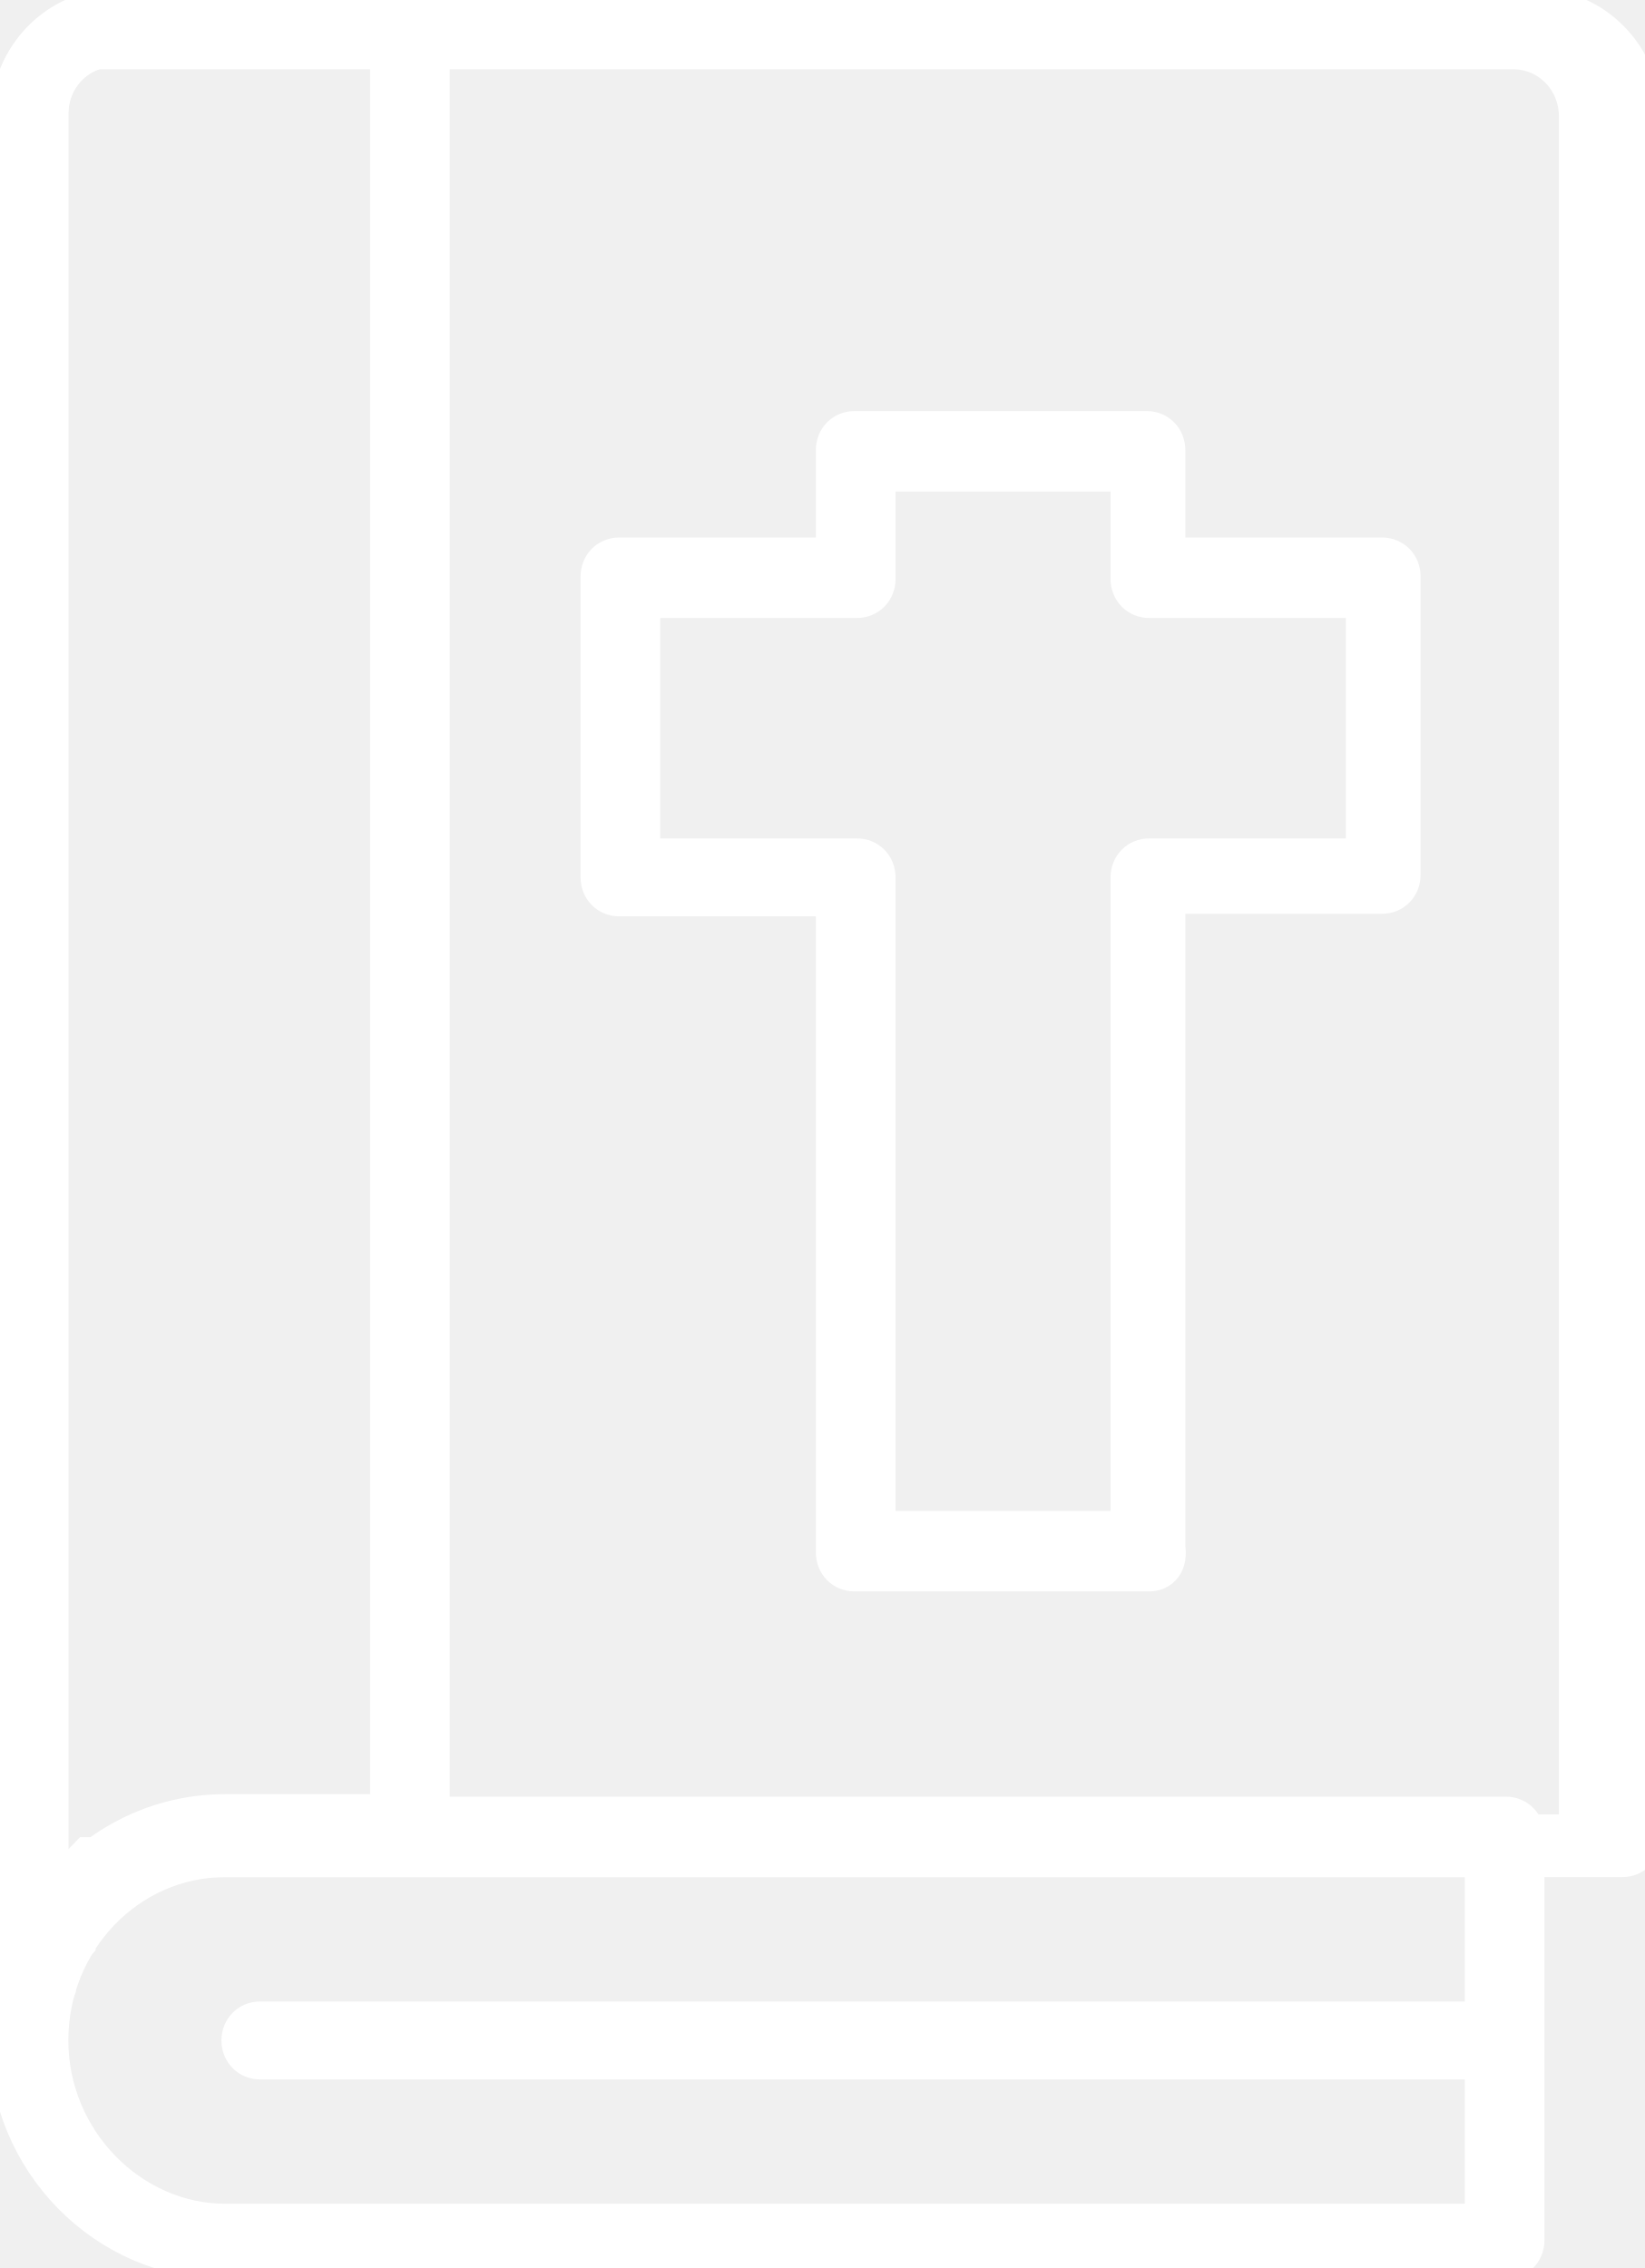
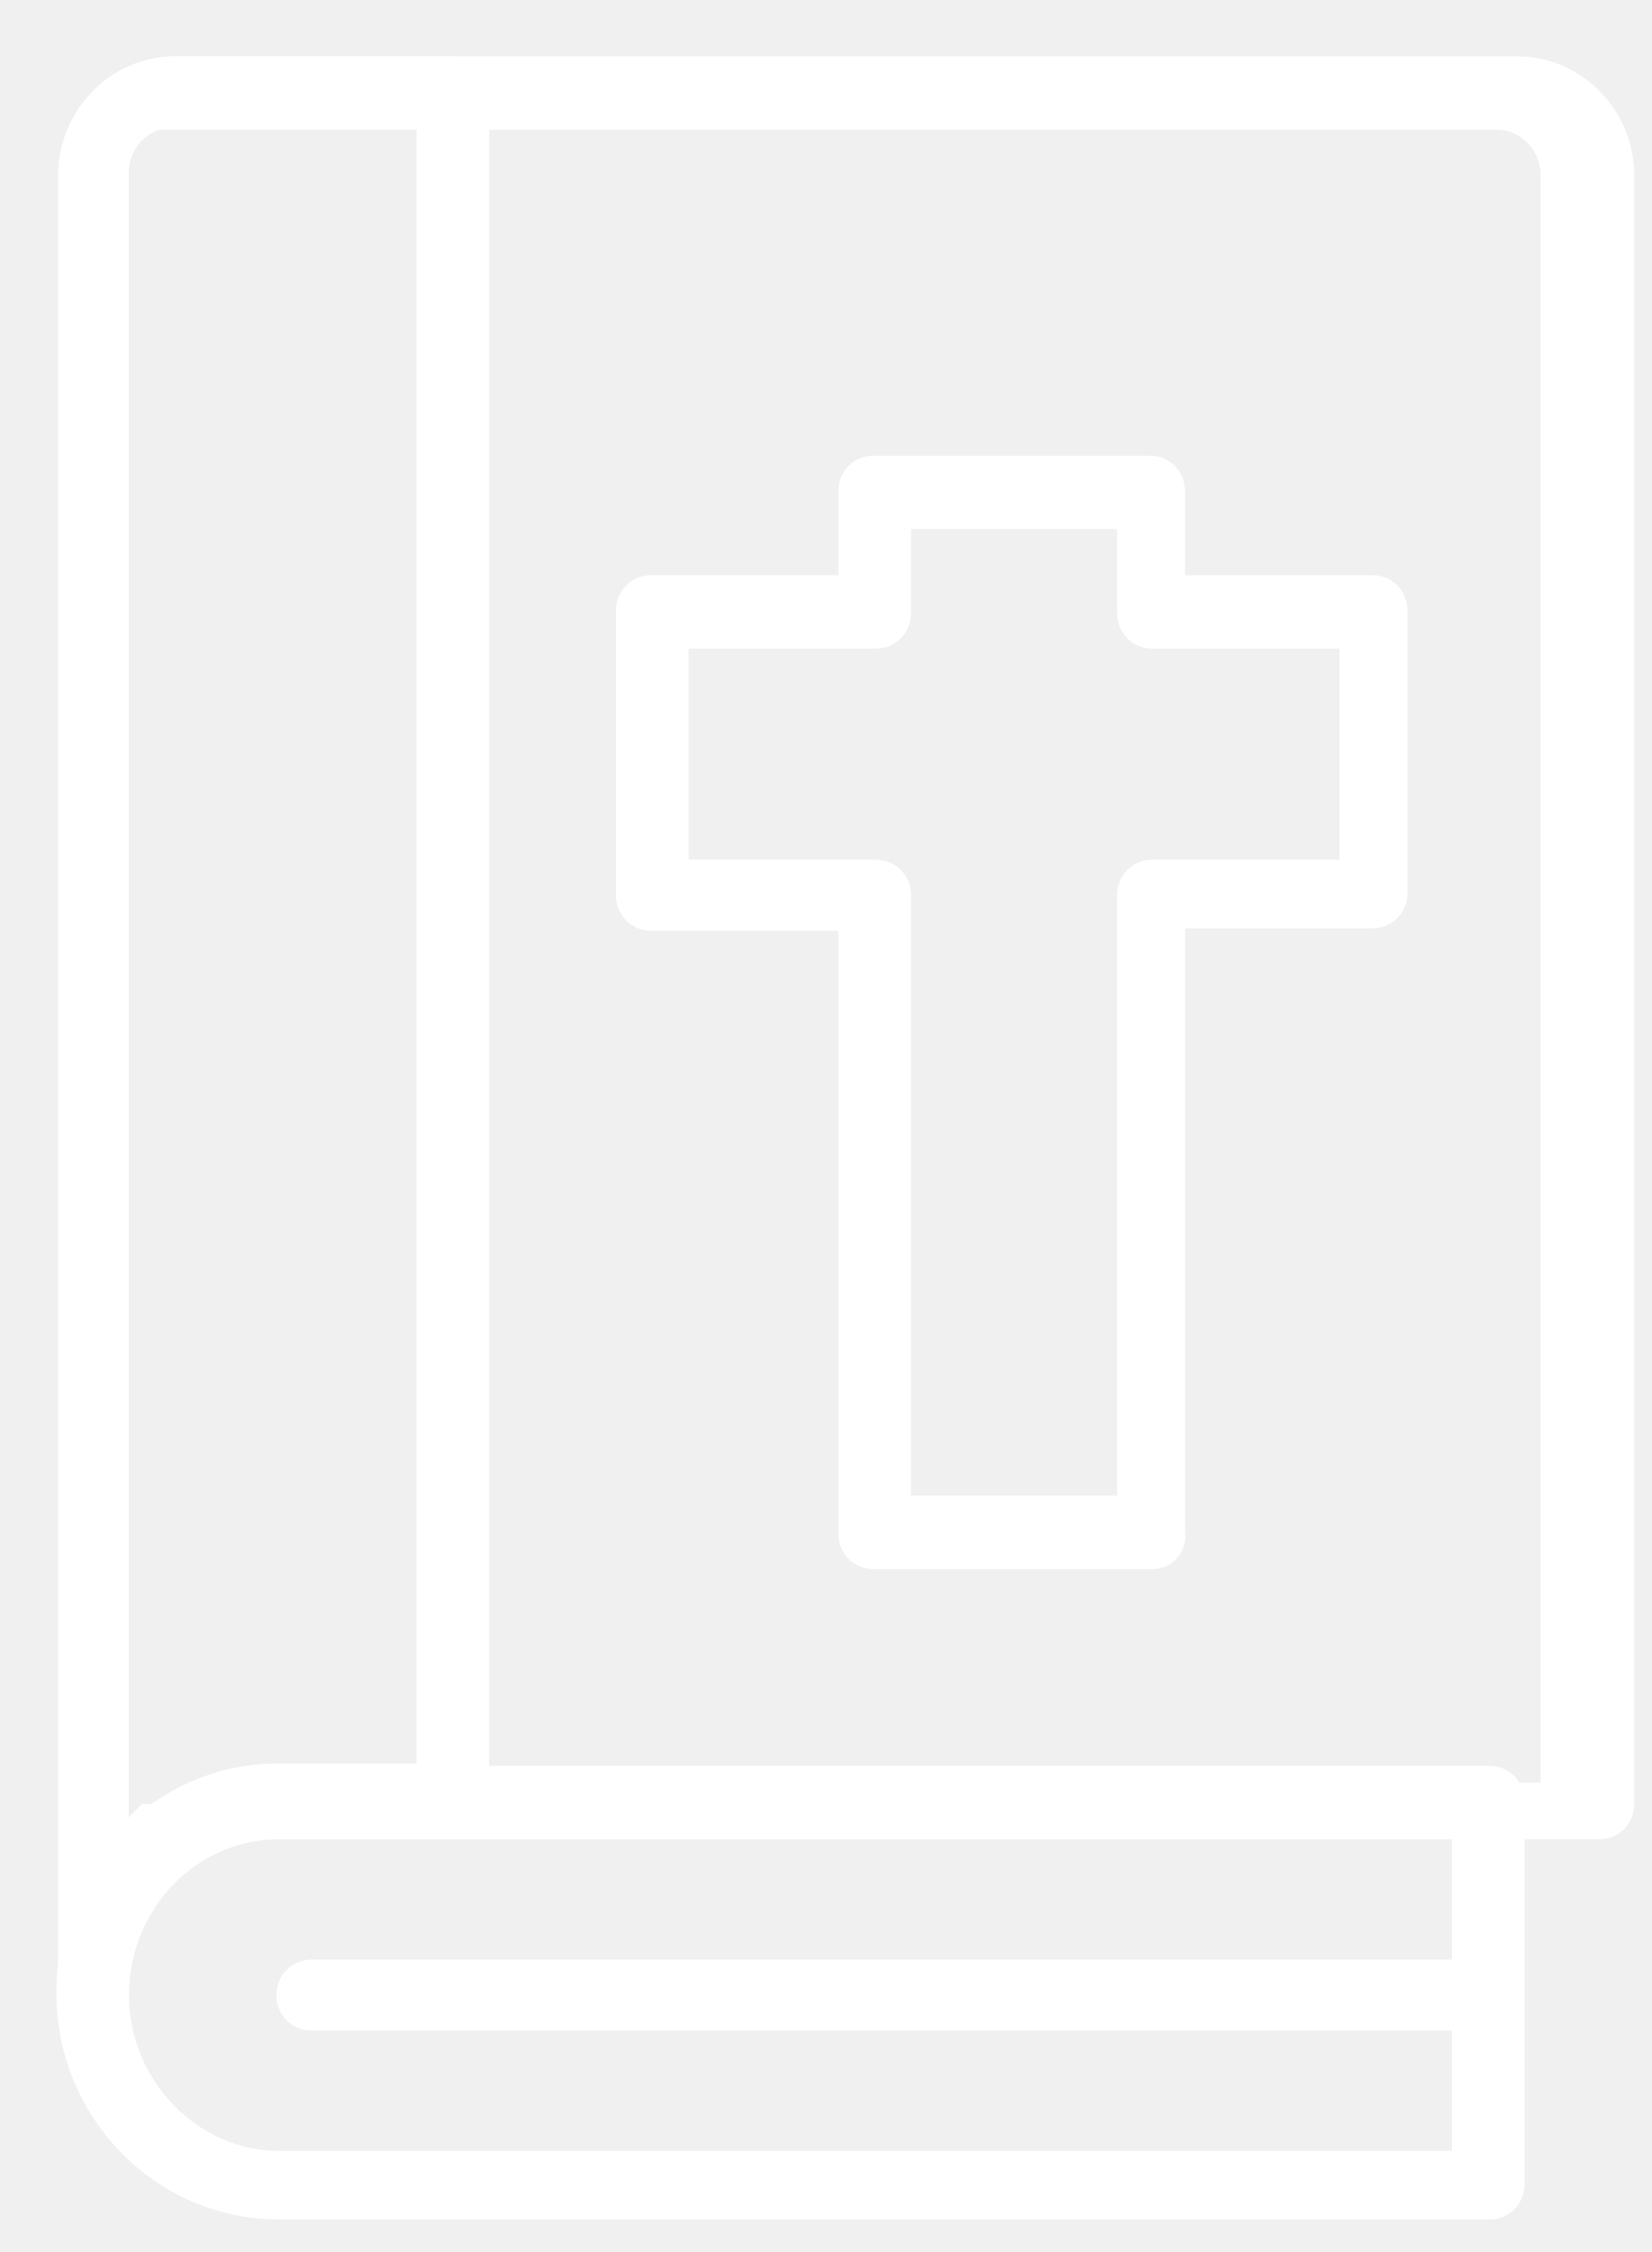
- <svg xmlns="http://www.w3.org/2000/svg" width="29" height="40" viewBox="0 0 29 40" fill="none">
-   <path d="M0.524 35.808C0.349 35.808 0.218 35.675 0.218 35.496V2.051C0.218 1.026 1.048 0.178 2.053 0.178H27.078C28.083 0.178 28.913 1.026 28.913 2.051V32.419C28.913 32.598 28.782 32.731 28.607 32.731H3.974H3.931H3.887H3.625L3.407 32.776H3.319H3.232H3.188C3.188 32.776 3.188 32.776 3.145 32.776H3.101C3.101 32.776 3.101 32.776 3.057 32.776H3.014L2.926 32.821L2.664 32.999L2.577 33.044L2.446 33.088C2.402 33.088 2.402 33.133 2.358 33.133L2.315 33.177L2.271 33.222L2.184 33.267L2.14 33.311L1.965 33.445L1.791 33.579L1.747 33.623C1.66 33.712 1.616 33.757 1.529 33.846L1.485 33.891L1.441 33.935L1.354 34.025L1.31 34.158V34.203C1.31 34.203 1.31 34.203 1.31 34.248L1.267 34.292C1.179 34.426 1.136 34.515 1.092 34.649L1.048 34.694C1.048 34.694 1.048 34.694 1.048 34.738L0.961 34.916V34.961V35.05C0.874 35.229 0.83 35.362 0.83 35.541C0.83 35.675 0.655 35.808 0.524 35.808ZM2.009 0.803C1.354 0.803 0.83 1.338 0.83 2.007V33.712L0.874 33.668L0.961 33.534C0.961 33.534 0.961 33.534 0.961 33.489L1.005 33.445C1.005 33.445 1.005 33.445 1.005 33.4C1.092 33.311 1.179 33.177 1.267 33.088L1.31 33.044L1.485 32.865L1.529 32.821L1.572 32.776H1.747L1.834 32.731L1.922 32.687C1.965 32.687 2.009 32.642 2.009 32.642L2.096 32.598L2.184 32.553L2.227 32.508L2.315 32.464H2.358L2.489 32.419H2.533H2.577H2.62C2.62 32.419 2.62 32.419 2.664 32.419H2.708H2.795H2.883H2.97L3.363 32.375H3.538H3.581H3.625H27.864V2.051C27.864 1.382 27.34 0.847 26.685 0.847H2.009V0.803Z" fill="white" stroke="white" stroke-width="0.75" stroke-miterlimit="10" />
-   <path d="M0.524 35.808C0.524 35.808 0.48 35.808 0.524 35.808C0.349 35.808 0.218 35.675 0.218 35.496V2.051C0.218 1.026 1.048 0.178 2.053 0.178H7.25C7.425 0.178 7.556 0.312 7.556 0.491V32.375C7.556 32.553 7.425 32.687 7.25 32.687H3.974C2.402 32.687 1.048 33.891 0.83 35.496C0.786 35.675 0.655 35.808 0.524 35.808ZM2.009 0.803C1.354 0.803 0.83 1.338 0.83 2.007V33.712C1.529 32.687 2.664 32.018 3.974 32.018H6.901V0.803H2.009Z" fill="white" stroke="white" stroke-width="0.75" stroke-miterlimit="10" />
-   <path d="M26.554 39.822H3.974C1.878 39.822 0.175 38.083 0.175 35.942C0.175 33.802 1.878 32.062 3.974 32.062H26.554C26.729 32.062 26.86 32.196 26.86 32.375V39.51C26.86 39.688 26.729 39.822 26.554 39.822ZM3.974 32.731C2.227 32.731 0.83 34.203 0.83 35.987C0.83 37.77 2.271 39.242 3.974 39.242H26.205V32.731H3.974Z" fill="white" stroke="white" stroke-width="0.75" stroke-miterlimit="10" />
-   <path d="M26.554 36.299H4.586C4.411 36.299 4.28 36.165 4.28 35.987C4.28 35.808 4.411 35.675 4.586 35.675H26.511C26.685 35.675 26.816 35.808 26.816 35.987C26.86 36.12 26.729 36.299 26.554 36.299Z" fill="white" stroke="white" stroke-width="0.75" stroke-miterlimit="10" />
-   <path d="M20.265 27.692H15.068C14.893 27.692 14.762 27.559 14.762 27.38V15.786H10.919C10.744 15.786 10.613 15.652 10.613 15.474V10.167C10.613 9.989 10.744 9.855 10.919 9.855H14.762V7.938C14.762 7.759 14.893 7.625 15.068 7.625H20.221C20.396 7.625 20.527 7.759 20.527 7.938V9.855H24.37C24.545 9.855 24.676 9.989 24.676 10.167V15.429C24.676 15.608 24.545 15.741 24.37 15.741H20.527V27.291C20.571 27.559 20.44 27.692 20.265 27.692ZM15.417 27.023H19.959V15.474C19.959 15.296 20.09 15.162 20.265 15.162H24.108V10.524H20.265C20.09 10.524 19.959 10.39 19.959 10.212V8.294H15.417V10.212C15.417 10.39 15.286 10.524 15.111 10.524H11.268V15.162H15.111C15.286 15.162 15.417 15.296 15.417 15.474V27.023Z" fill="white" stroke="white" stroke-width="0.75" stroke-miterlimit="10" />
+ <svg xmlns="http://www.w3.org/2000/svg" width="22" height="30" viewBox="0 0 22 30" fill="none">
+   <path d="M1.245 26.45C1.12 26.45 1.026 26.354 1.026 26.227V2.338C1.026 1.605 1.619 1 2.337 1H20.212C20.93 1 21.522 1.605 21.522 2.338V24.029C21.522 24.157 21.429 24.252 21.304 24.252H3.709H3.678H3.647H3.46L3.304 24.284H3.241H3.179H3.148C3.148 24.284 3.148 24.284 3.117 24.284H3.085C3.085 24.284 3.085 24.284 3.054 24.284H3.023L2.961 24.316L2.773 24.443L2.711 24.475L2.618 24.507C2.586 24.507 2.586 24.539 2.555 24.539L2.524 24.571L2.493 24.602L2.43 24.634L2.399 24.666L2.274 24.762L2.15 24.857L2.118 24.889C2.056 24.953 2.025 24.985 1.962 25.048L1.931 25.08L1.9 25.112L1.838 25.176L1.806 25.271V25.303C1.806 25.303 1.806 25.303 1.806 25.335L1.775 25.367C1.713 25.462 1.682 25.526 1.65 25.622L1.619 25.654C1.619 25.654 1.619 25.654 1.619 25.686L1.557 25.813V25.845V25.908C1.494 26.036 1.463 26.131 1.463 26.259C1.463 26.354 1.338 26.45 1.245 26.45ZM2.306 1.446C1.838 1.446 1.463 1.828 1.463 2.306V24.953L1.494 24.921L1.557 24.826C1.557 24.826 1.557 24.826 1.557 24.794L1.588 24.762C1.588 24.762 1.588 24.762 1.588 24.73C1.65 24.666 1.713 24.571 1.775 24.507L1.806 24.475L1.931 24.348L1.962 24.316L1.994 24.284H2.118L2.181 24.252L2.243 24.22C2.274 24.22 2.306 24.188 2.306 24.188L2.368 24.157L2.43 24.125L2.462 24.093L2.524 24.061H2.555L2.649 24.029H2.68H2.711H2.742C2.742 24.029 2.742 24.029 2.773 24.029H2.805H2.867H2.929H2.992L3.273 23.997H3.397H3.429H3.46H20.774V2.338C20.774 1.86 20.399 1.478 19.931 1.478H2.306V1.446Z" fill="white" stroke="white" stroke-width="0.5" stroke-miterlimit="10" />
+   <path d="M1.245 26.45C1.245 26.45 1.214 26.45 1.245 26.45C1.12 26.45 1.026 26.354 1.026 26.227V2.338C1.026 1.605 1.619 1 2.337 1H6.049C6.174 1 6.267 1.096 6.267 1.223V23.997C6.267 24.125 6.174 24.22 6.049 24.22H3.709C2.586 24.22 1.619 25.08 1.463 26.227C1.432 26.354 1.338 26.45 1.245 26.45ZM2.306 1.446C1.838 1.446 1.463 1.828 1.463 2.306V24.953C1.962 24.22 2.773 23.742 3.709 23.742H5.8V1.446H2.306Z" fill="white" stroke="white" stroke-width="0.5" stroke-miterlimit="10" />
+   <path d="M19.843 29.317H3.714C2.217 29.317 1 28.075 1 26.546C1 25.017 2.217 23.774 3.714 23.774H19.843C19.967 23.774 20.061 23.87 20.061 23.997V29.094C20.061 29.221 19.967 29.317 19.843 29.317ZM3.714 24.252C2.466 24.252 1.468 25.303 1.468 26.578C1.468 27.852 2.497 28.903 3.714 28.903H19.593V24.252H3.714Z" fill="white" stroke="white" stroke-width="0.5" stroke-miterlimit="10" />
+   <path d="M19.842 26.8H4.15C4.026 26.8 3.932 26.705 3.932 26.578C3.932 26.45 4.026 26.355 4.15 26.355H19.811C19.936 26.355 20.029 26.45 20.029 26.578C20.061 26.673 19.967 26.8 19.842 26.8Z" fill="white" stroke="white" stroke-width="0.5" stroke-miterlimit="10" />
+   <path d="M15.35 20.653H11.638C11.513 20.653 11.419 20.558 11.419 20.43V12.149H8.674C8.549 12.149 8.456 12.053 8.456 11.925V8.135C8.456 8.008 8.549 7.912 8.674 7.912H11.419V6.542C11.419 6.415 11.513 6.32 11.638 6.32H15.319C15.444 6.32 15.537 6.415 15.537 6.542V7.912H18.283C18.407 7.912 18.501 8.008 18.501 8.135V11.894C18.501 12.021 18.407 12.117 18.283 12.117H15.537V20.366C15.569 20.558 15.475 20.653 15.35 20.653ZM11.887 20.175H15.132V11.925C15.132 11.798 15.225 11.703 15.35 11.703H18.095V8.39H15.35C15.225 8.39 15.132 8.294 15.132 8.167V6.797H11.887V8.167C11.887 8.294 11.794 8.39 11.669 8.39H8.924V11.703H11.669C11.794 11.703 11.887 11.798 11.887 11.925V20.175Z" fill="white" stroke="white" stroke-width="0.5" stroke-miterlimit="10" />
</svg>
